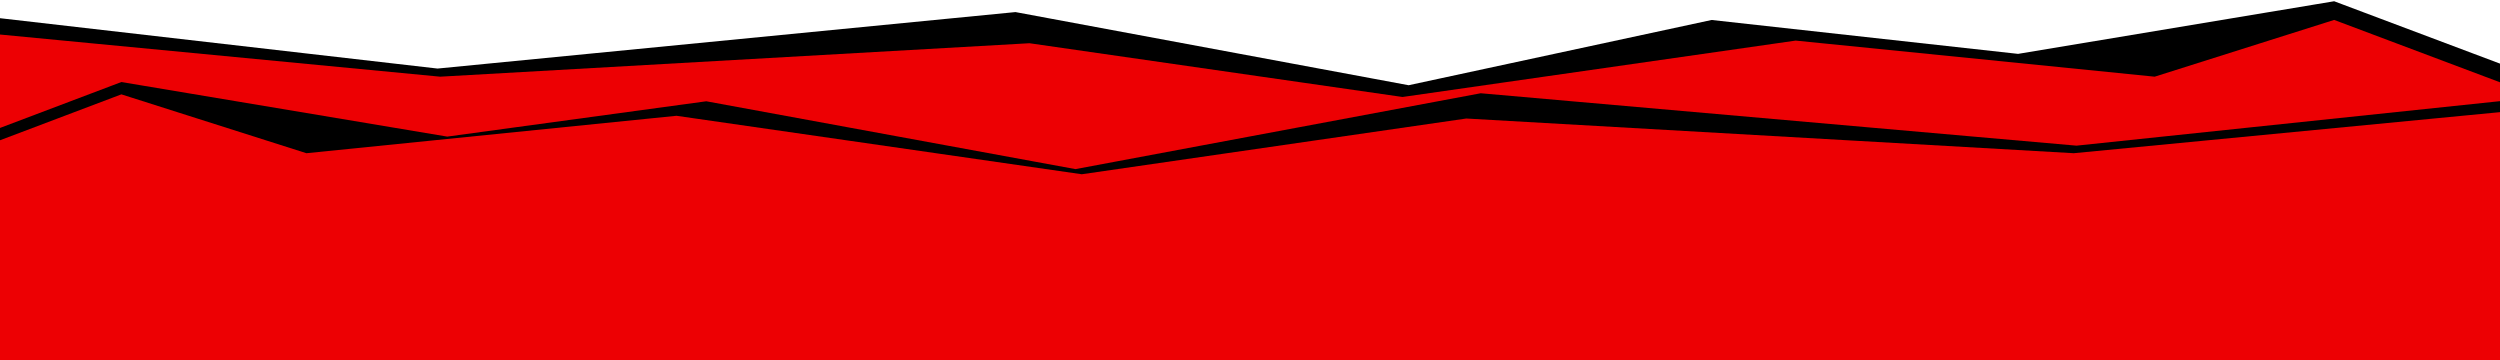
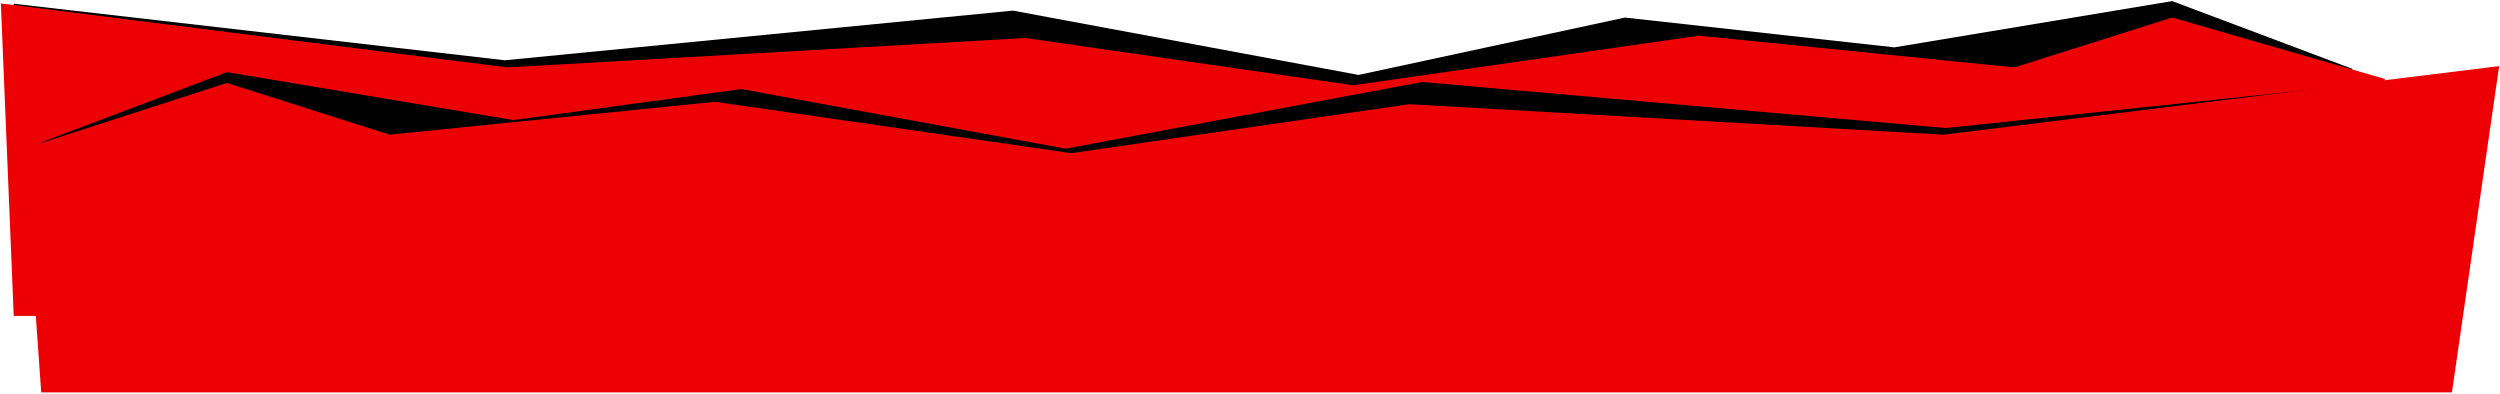
- <svg xmlns="http://www.w3.org/2000/svg" width="1280" height="184" viewBox="0 0 1280 184" fill="none">
-   <path d="M1195.09 0.639L1300 40.096V174.441H-62V2.179L224.029 35.1L519.921 6.183L721.217 43.64L876.336 10.228L1033.25 27.585L1195.09 0.639Z" fill="black" />
-   <path d="M1195.09 10.198L1300 49.655V184H-62V11.738L225.374 39.262L527.094 22.132L718.079 49.655L919.375 20.784L1103.19 39.262L1195.09 10.198Z" fill="#ED0003" />
-   <path d="M62.142 42L-46 82.911V222.207H1358V43.596L1063.15 74.577L758.134 47.748L550.631 86.586L361.613 51.854L228.977 69.939L62.142 42Z" fill="black" />
-   <path d="M62.142 48.307L-46 89.218V228.515H1358V49.904L1061.76 78.442L750.74 60.68L553.866 89.218L346.362 59.283L156.882 78.442L62.142 48.307Z" fill="#ED0003" />
+ <svg xmlns="http://www.w3.org/2000/svg" width="1456" height="229" viewBox="0 0 1456 229" fill="none">
+   <path d="M1265.09 0.639L1370 40.096V174.441H8V2.179L294.029 35.1L589.921 6.183L791.217 43.64L946.336 10.228L1103.25 27.585L1265.09 0.639Z" fill="black" />
+   <path d="M1265.09 10.198L1389 46L1370 184H8L0.5 2L295.374 39.262L597.094 22.132L788.079 49.655L989.375 20.784L1173.19 39.262L1265.09 10.198Z" fill="#ED0003" />
+   <path d="M132.142 42L24 82.911V222.207H1428V43.596L1133.15 74.577L828.134 47.748L620.631 86.586L431.613 51.854L298.977 69.939L132.142 42Z" fill="black" />
+   <path d="M132.142 48.307L14 86.5L24 228.515H1428L1455.5 38.5L1131.76 78.442L820.74 60.68L623.866 89.218L416.362 59.283L226.882 78.442L132.142 48.307Z" fill="#ED0003" />
</svg>
